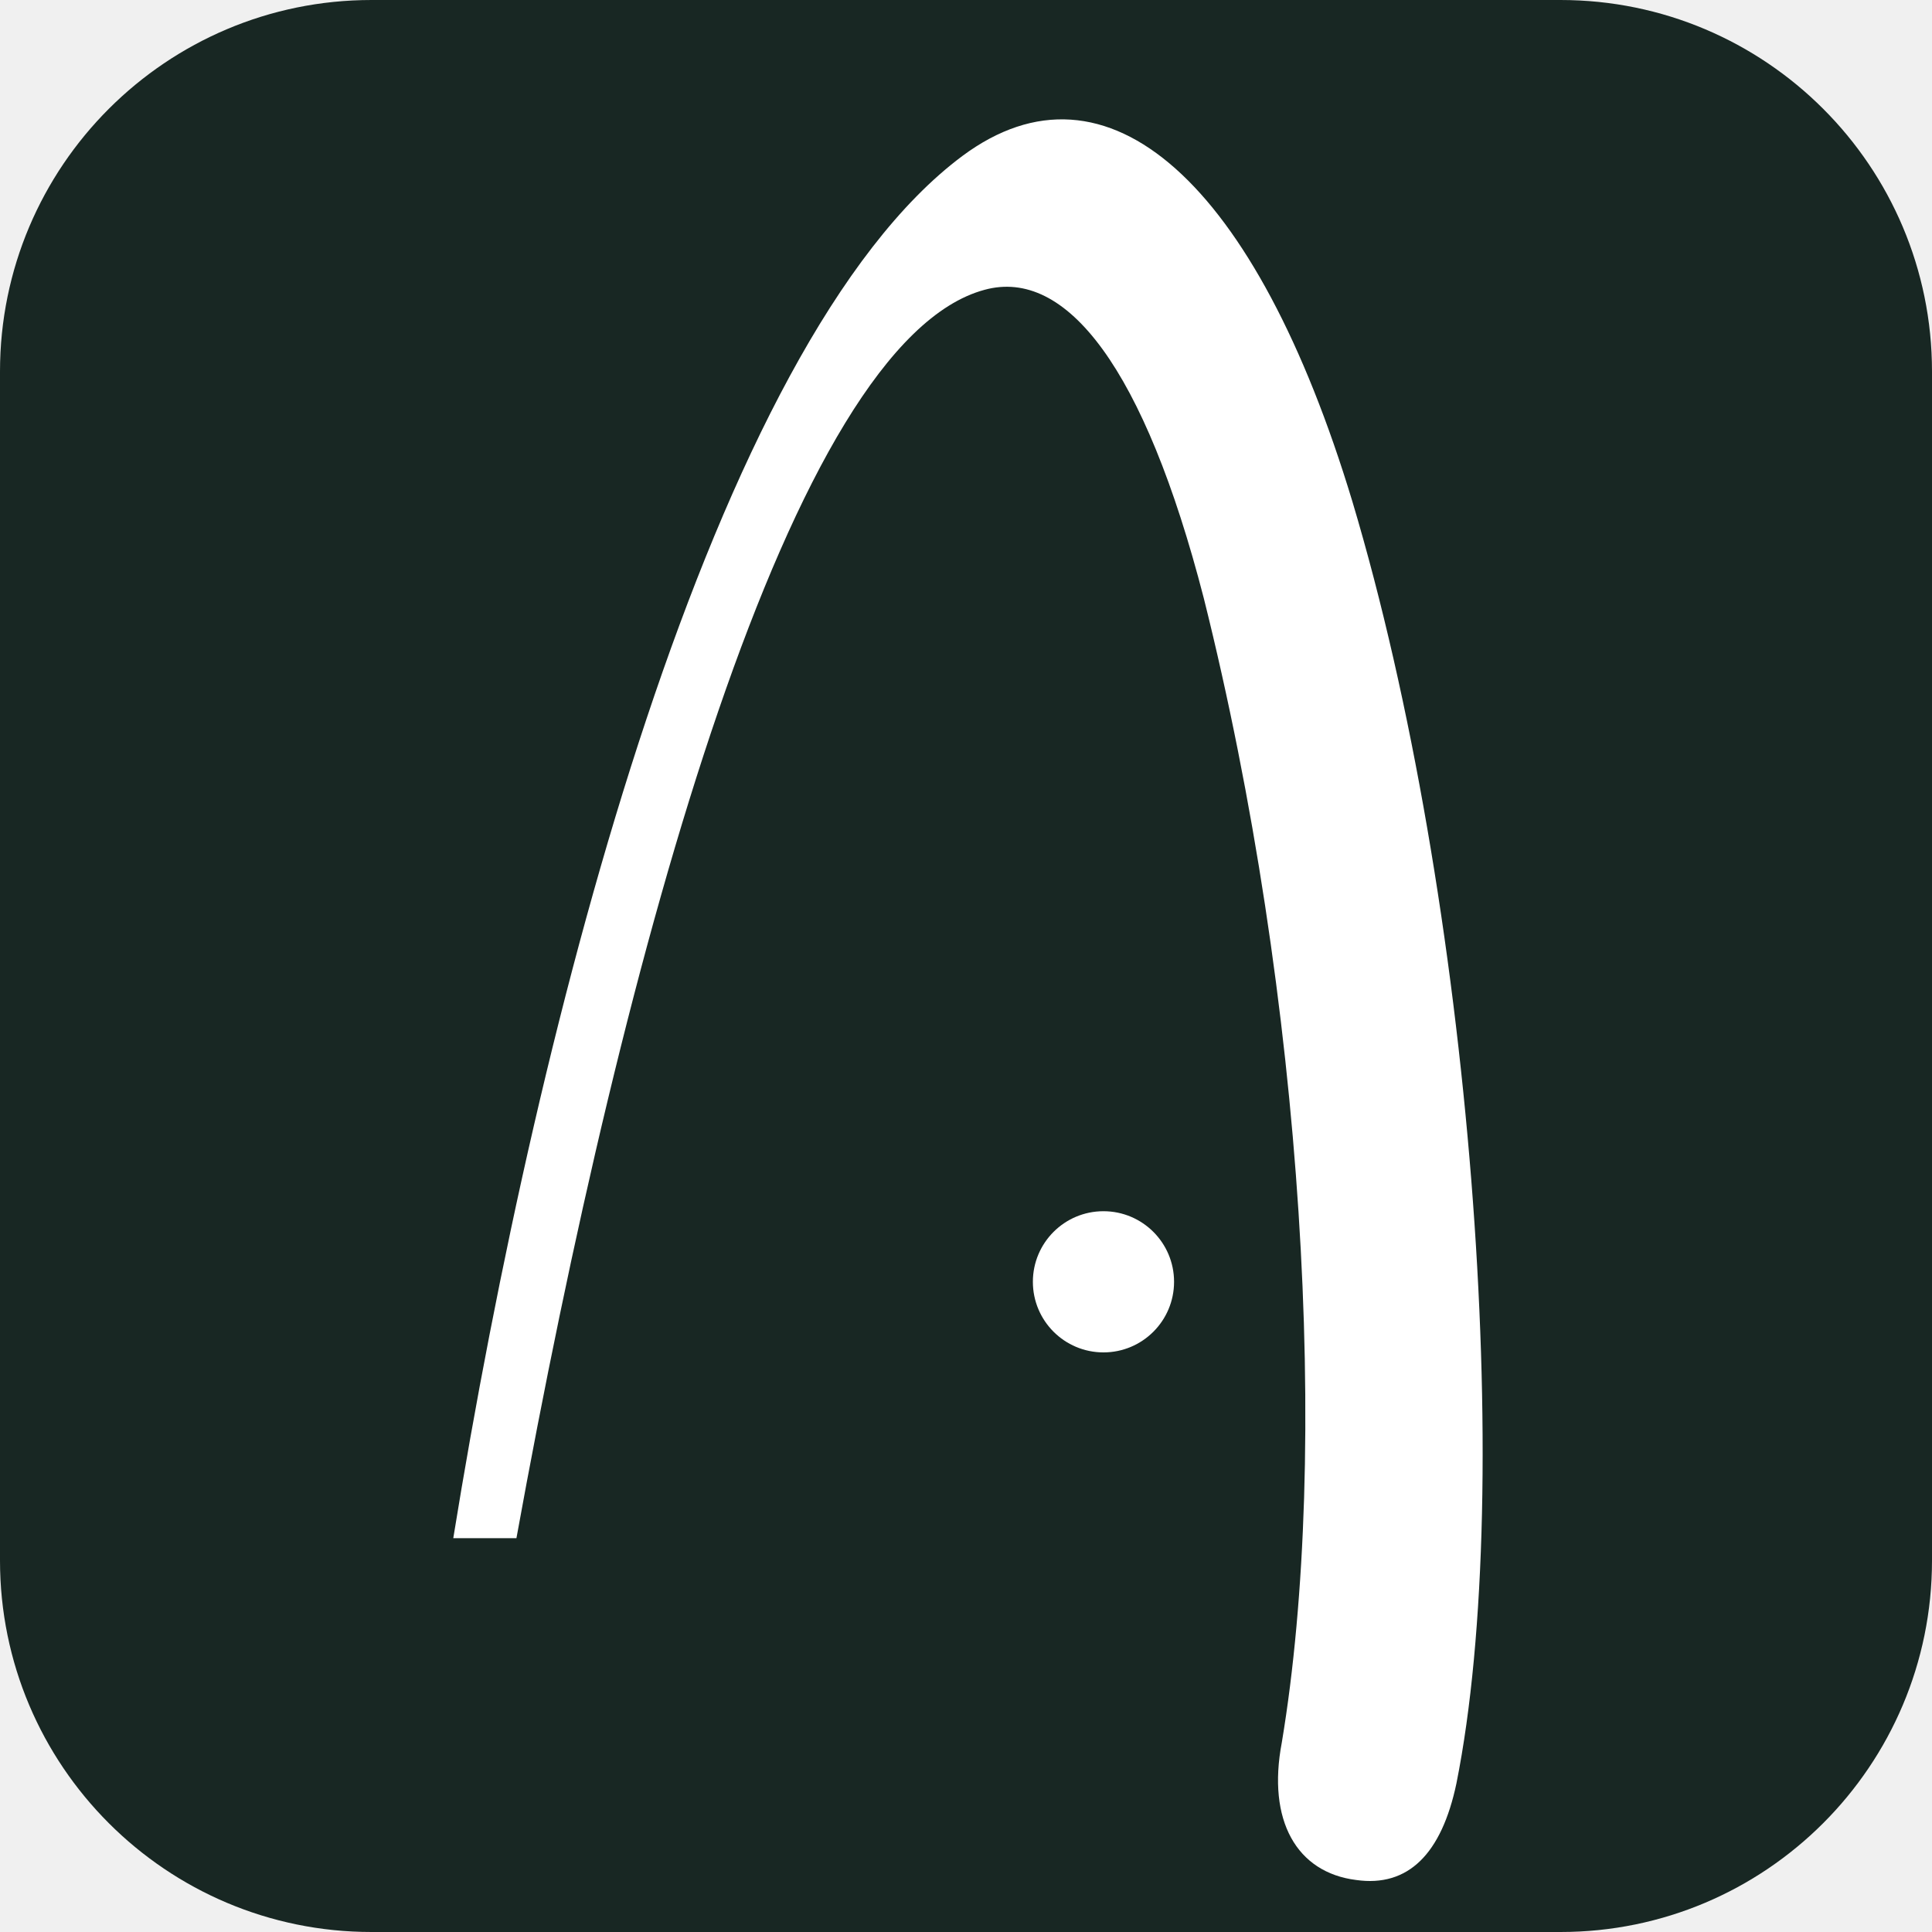
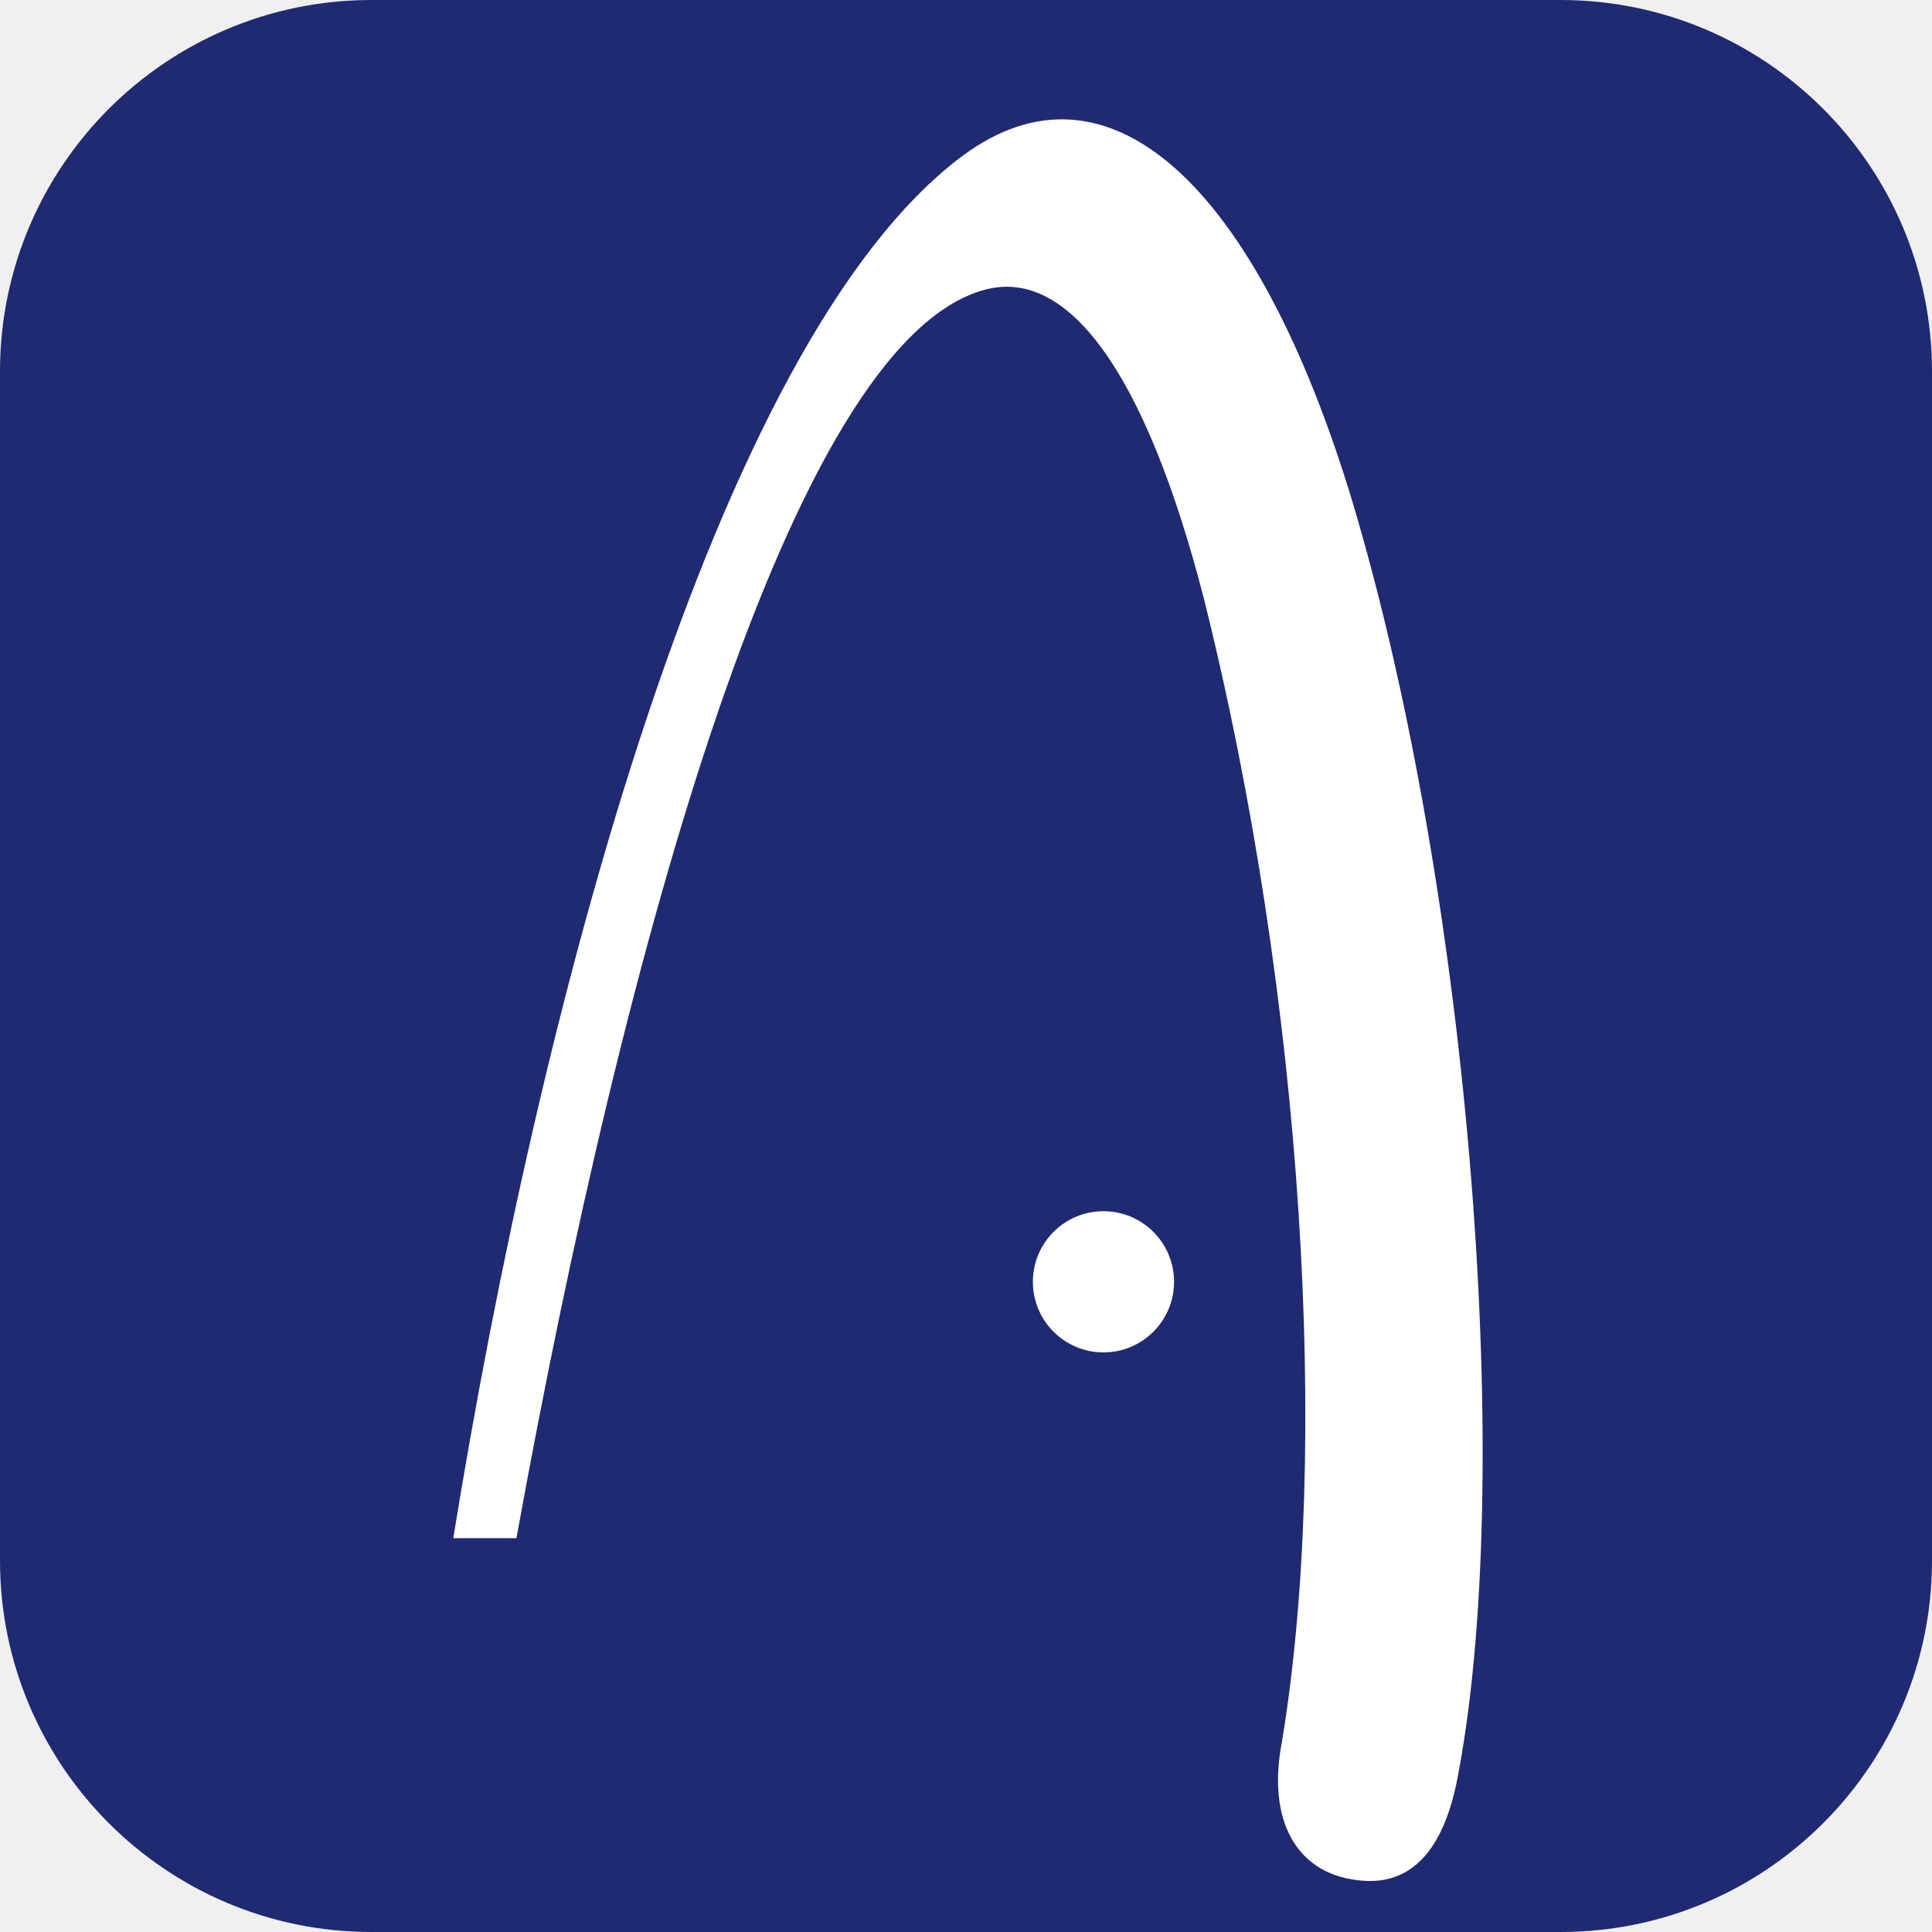
<svg xmlns="http://www.w3.org/2000/svg" viewBox="-80 0 520 520">
-   <rect x="-80" width="520" height="520" rx="100" fill="#182723" />
+   <rect x="-80" width="520" height="520" rx="100" fill="#1f2a72" />
  <style>path, circle { fill: #ffffff; }</style>
  <path d="M42 414C65 272 112 92 179 42C218 13 258 49 284 135C316 242 328 400 312 480C308 499 299 508 285 506C269 504 261 490 265 469C278 391 271 269 244 161C228 99 207 72 185 78C133 92 88 254 59 414H42Z" />
  <circle cx="217" cy="345" r="19" />
</svg>
